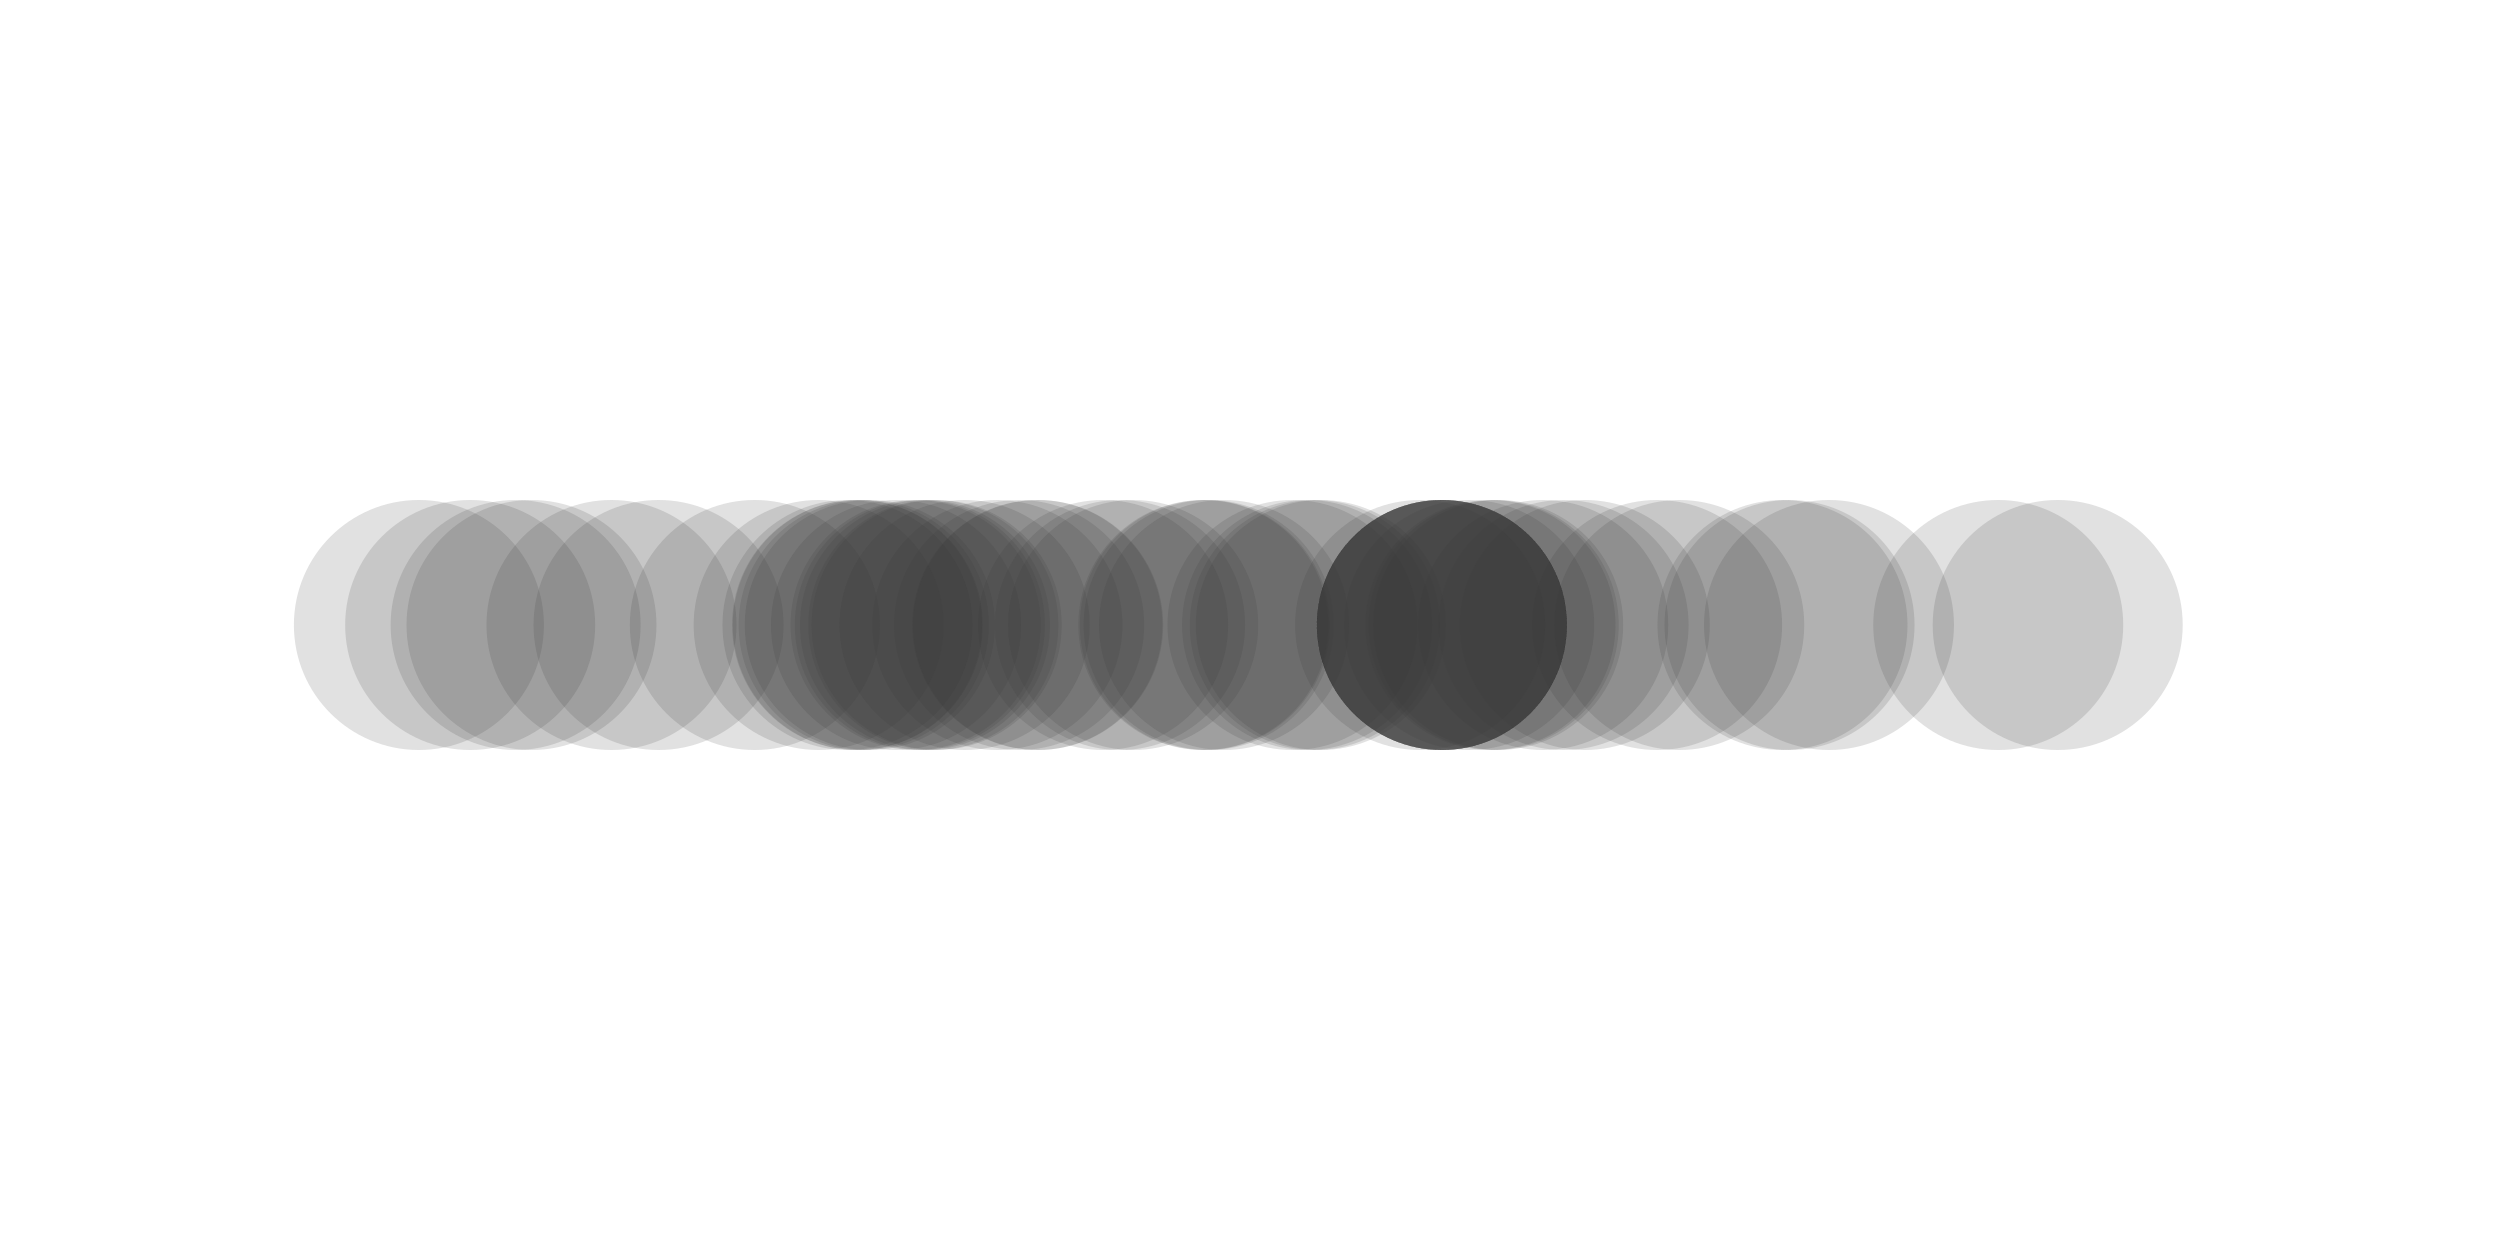
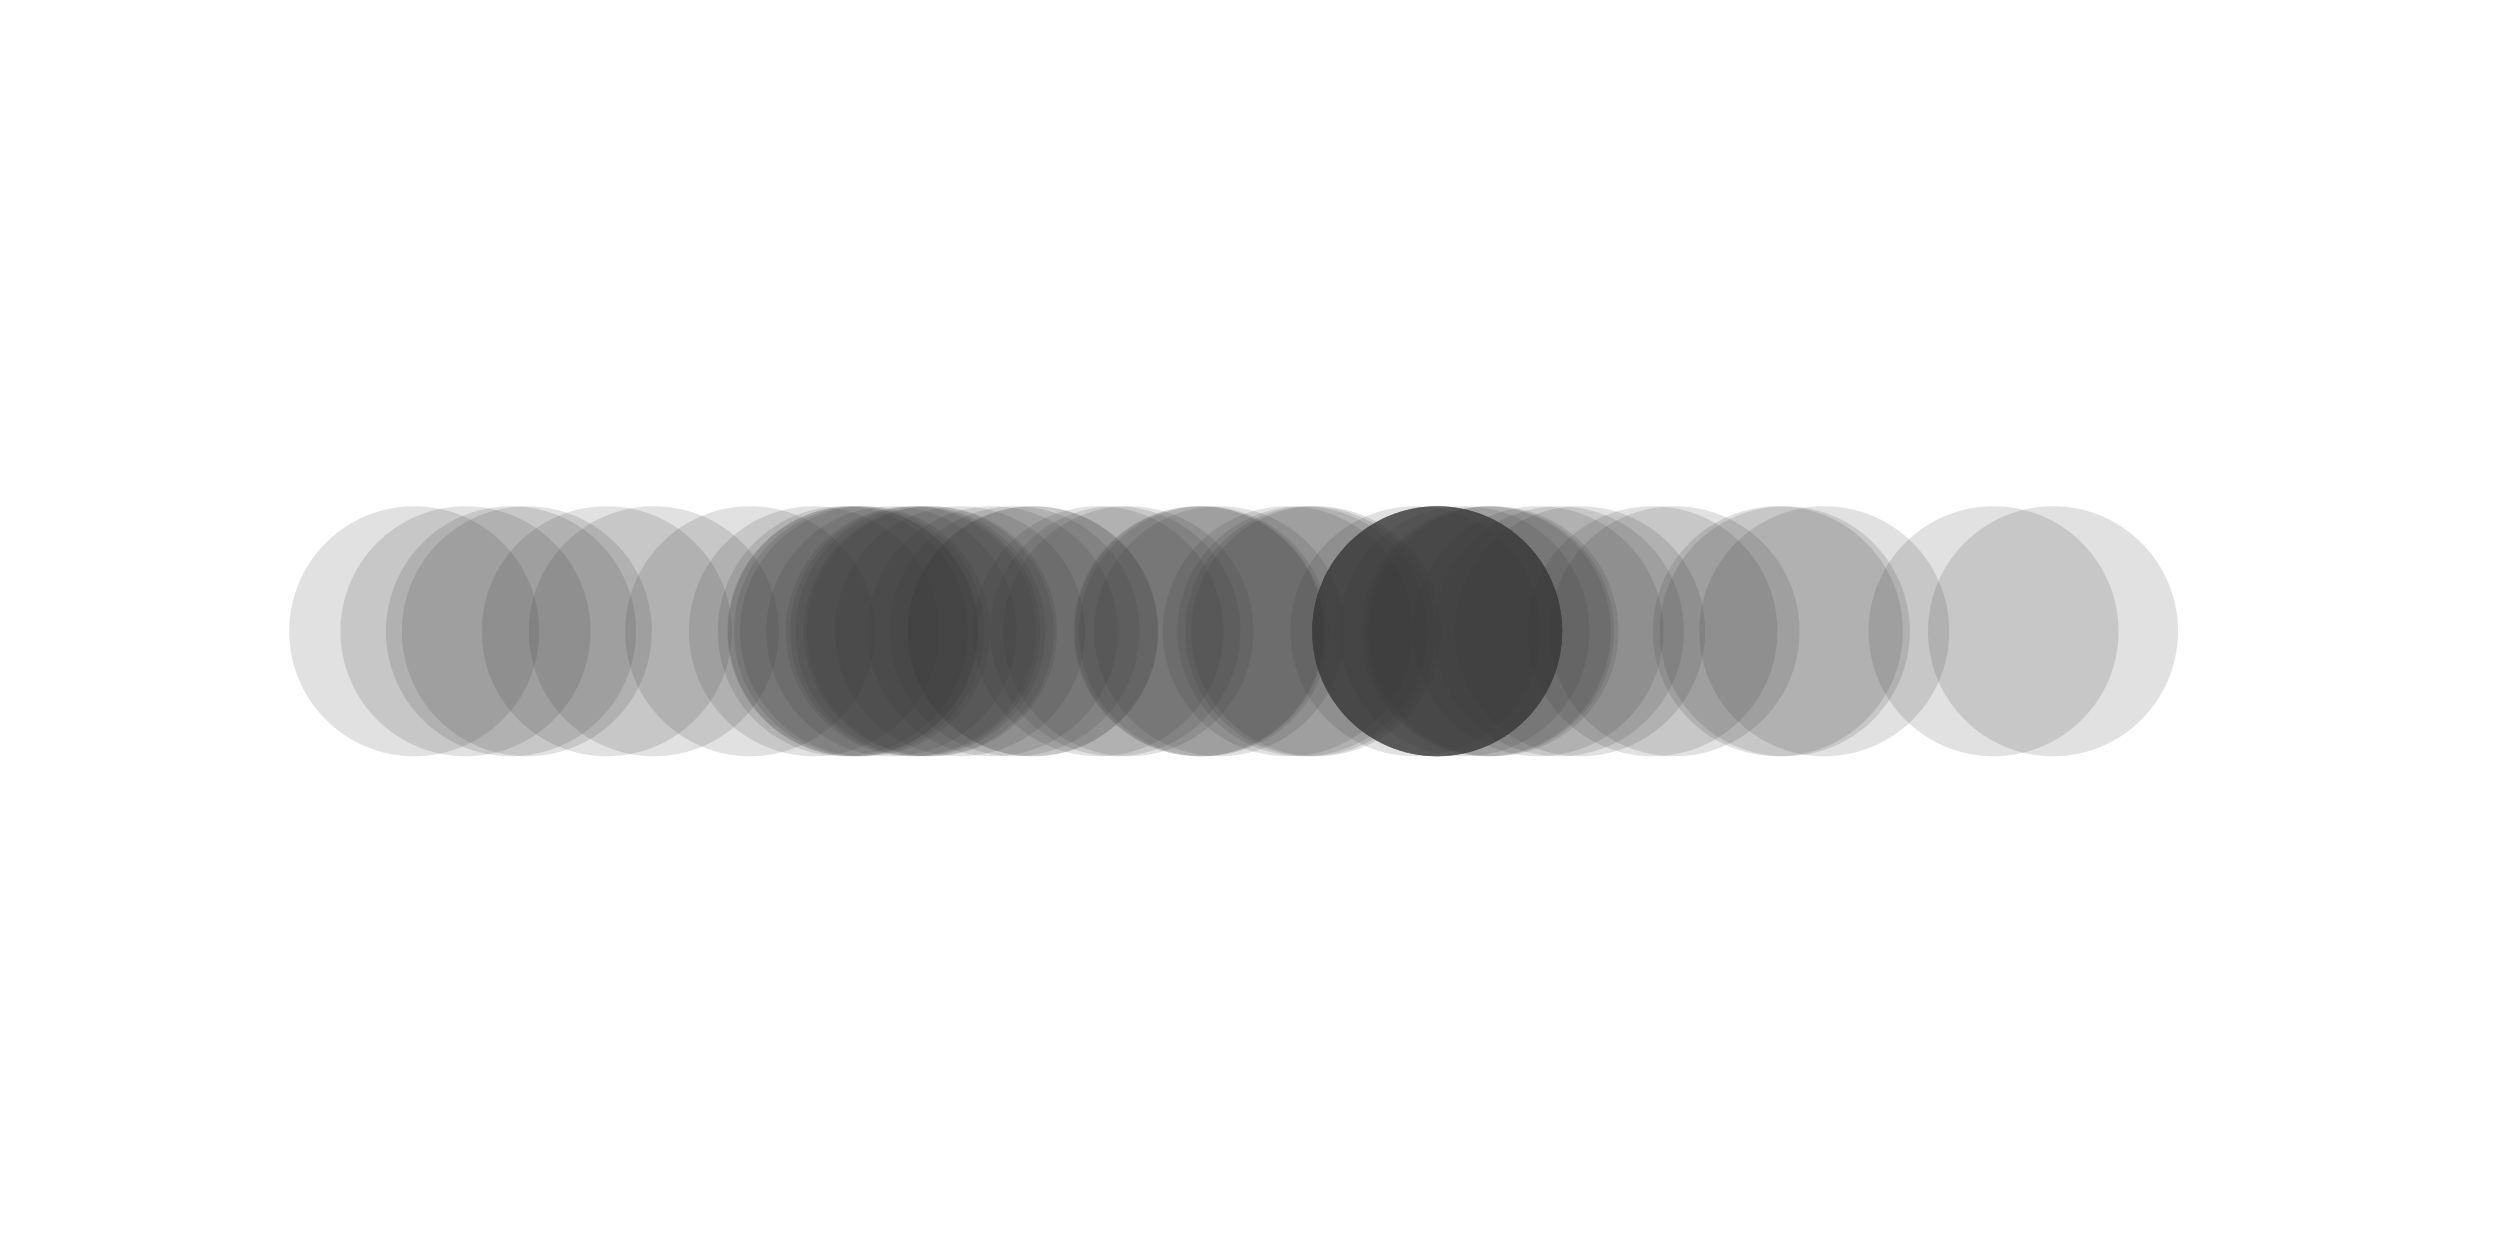
- <svg xmlns="http://www.w3.org/2000/svg" xmlns:html="http://www.w3.org/1999/xhtml" style="height: 100px; width: 200px;" id="spikeScatter" version="1.1">
+ <svg xmlns="http://www.w3.org/2000/svg" xmlns:html="http://www.w3.org/1999/xhtml" version="1.1" id="spikeScatter" x="0px" y="0px" width="200px" height="100px" viewBox="0.375 -0.5 200 100" enable-background="new 0.375 -0.5 200 100" xml:space="preserve">
  <html:defs>
    <html:style type="text/css">
+ 		
#panel { display: grid; grid-gap: 10px 10px; margin: 20px; }
#panel button { align-self: center; margin: auto; }
.vis { border-style: solid; border-width: 5px; border-color: rgb(255, 255, 255); }
.selected { border-color: crimson; }
.vis:hover { border-style: solid; border-width: 5px; border-color: rgb(51, 51, 51); }
#prompt { color: gray; }
#prompt span { color: black; }
.fig { display: flex; flex-wrap: wrap; width: 50%; margin: auto; justify-content: center; }
.figImg { width: 30%; }
.figCaption { font-size: 85%; align-self: center; }
input[type="submit"], button { background-color: rgb(51, 51, 51); border: none; color: white; padding: 5px 8px; text-align: center; text-decoration: none; display: inline-block; border-radius: 4px; font-size: 16px; }
input[type="submit"]:disabled, button:disabled { background-color: rgb(221, 221, 221); }
- input[type="submit"]:hover:enabled, button:hover:enabled { background-color: rgb(85, 85, 85); }</html:style>
+ input[type="submit"]:hover:enabled, button:hover:enabled { background-color: rgb(85, 85, 85); }
+ 			
+ 	</html:style>
  </html:defs>
-   <circle fill="#333" r="10" cx="73.999" cy="50" opacity="0.15" />
-   <circle fill="#333" r="10" cx="42.519" cy="50" opacity="0.15" />
-   <circle fill="#333" r="10" cx="96.388" cy="50" opacity="0.15" />
-   <circle fill="#333" r="10" cx="104.565" cy="50" opacity="0.15" />
-   <circle fill="#333" r="10" cx="79.794" cy="50" opacity="0.15" />
-   <circle fill="#333" r="10" cx="73.241" cy="50" opacity="0.15" />
-   <circle fill="#333" r="10" cx="65.49" cy="50" opacity="0.15" />
-   <circle fill="#333" r="10" cx="69.091" cy="50" opacity="0.15" />
-   <circle fill="#333" r="10" cx="119.857" cy="50" opacity="0.15" />
-   <circle fill="#333" r="10" cx="74.669" cy="50" opacity="0.15" />
-   <circle fill="#333" r="10" cx="96.262" cy="50" opacity="0.15" />
-   <circle fill="#333" r="10" cx="159.858" cy="50" opacity="0.15" />
-   <circle fill="#333" r="10" cx="132.57" cy="50" opacity="0.15" />
-   <circle fill="#333" r="10" cx="71.68" cy="50" opacity="0.15" />
-   <circle fill="#333" r="10" cx="146.319" cy="50" opacity="0.15" />
-   <circle fill="#333" r="10" cx="81.531" cy="50" opacity="0.15" />
-   <circle fill="#333" r="10" cx="105.187" cy="50" opacity="0.15" />
-   <circle fill="#333" r="10" cx="119.497" cy="50" opacity="0.15" />
-   <circle fill="#333" r="10" cx="74.936" cy="50" opacity="0.15" />
-   <circle fill="#333" r="10" cx="105.664" cy="50" opacity="0.15" />
-   <circle fill="#333" r="10" cx="126.784" cy="50" opacity="0.15" />
-   <circle fill="#333" r="10" cx="73.588" cy="50" opacity="0.15" />
-   <circle fill="#333" r="10" cx="90.654" cy="50" opacity="0.15" />
-   <circle fill="#333" r="10" cx="97.922" cy="50" opacity="0.15" />
-   <circle fill="#333" r="10" cx="125.088" cy="50" opacity="0.15" />
-   <circle fill="#333" r="10" cx="123.455" cy="50" opacity="0.15" />
-   <circle fill="#333" r="10" cx="134.342" cy="50" opacity="0.15" />
-   <circle fill="#333" r="10" cx="77.173" cy="50" opacity="0.15" />
-   <circle fill="#333" r="10" cx="89.606" cy="50" opacity="0.15" />
-   <circle fill="#333" r="10" cx="96.688" cy="50" opacity="0.15" />
-   <circle fill="#333" r="10" cx="113.608" cy="50" opacity="0.15" />
-   <circle fill="#333" r="10" cx="60.384" cy="50" opacity="0.15" />
-   <circle fill="#333" r="10" cx="82.987" cy="50" opacity="0.15" />
-   <circle fill="#333" r="10" cx="88.25" cy="50" opacity="0.15" />
-   <circle fill="#333" r="10" cx="67.797" cy="50" opacity="0.15" />
-   <circle fill="#333" r="10" cx="48.916" cy="50" opacity="0.15" />
-   <circle fill="#333" r="10" cx="69.582" cy="50" opacity="0.15" />
-   <circle fill="#333" r="10" cx="117.539" cy="50" opacity="0.15" />
-   <circle fill="#333" r="10" cx="119.24" cy="50" opacity="0.15" />
-   <circle fill="#333" r="10" cx="33.512" cy="50" opacity="0.15" />
-   <circle fill="#333" r="10" cx="68.626" cy="50" opacity="0.15" />
-   <circle fill="#333" r="10" cx="68.564" cy="50" opacity="0.15" />
-   <circle fill="#333" r="10" cx="83.055" cy="50" opacity="0.15" />
-   <circle fill="#333" r="10" cx="103.398" cy="50" opacity="0.15" />
-   <circle fill="#333" r="10" cx="52.683" cy="50" opacity="0.15" />
-   <circle fill="#333" r="10" cx="164.616" cy="50" opacity="0.15" />
-   <circle fill="#333" r="10" cx="143.163" cy="50" opacity="0.15" />
-   <circle fill="#333" r="10" cx="37.613" cy="50" opacity="0.15" />
-   <circle fill="#333" r="10" cx="41.25" cy="50" opacity="0.15" />
-   <circle fill="#333" r="10" cx="142.599" cy="50" opacity="0.15" />
-   <circle fill="#333" r="10" cx="115.35" cy="50" opacity="0.15" />
-   <circle fill="#333" r="10" cx="115.35" cy="50" opacity="0.15" />
-   <circle fill="#333" r="10" cx="115.35" cy="50" opacity="0.15" />
-   <circle fill="#333" r="10" cx="115.35" cy="50" opacity="0.15" />
-   <circle fill="#333" r="10" cx="115.35" cy="50" opacity="0.15" />
-   <circle fill="#333" r="10" cx="115.35" cy="50" opacity="0.15" />
-   <circle fill="#333" r="10" cx="115.35" cy="50" opacity="0.15" />
-   <circle fill="#333" r="10" cx="115.35" cy="50" opacity="0.15" />
-   <circle fill="#333" r="10" cx="115.35" cy="50" opacity="0.15" />
-   <circle fill="#333" r="10" cx="115.35" cy="50" opacity="0.15" />
+   <circle opacity="0.15" fill="#333333" enable-background="new    " cx="73.999" cy="50" r="10" />
+   <circle opacity="0.15" fill="#333333" enable-background="new    " cx="42.519" cy="50" r="10" />
+   <circle opacity="0.15" fill="#333333" enable-background="new    " cx="96.388" cy="50" r="10" />
+   <circle opacity="0.15" fill="#333333" enable-background="new    " cx="104.565" cy="50" r="10" />
+   <circle opacity="0.15" fill="#333333" enable-background="new    " cx="79.794" cy="50" r="10" />
+   <circle opacity="0.15" fill="#333333" enable-background="new    " cx="73.241" cy="50" r="10" />
+   <circle opacity="0.15" fill="#333333" enable-background="new    " cx="65.49" cy="50" r="10" />
+   <circle opacity="0.15" fill="#333333" enable-background="new    " cx="69.091" cy="50" r="10" />
+   <circle opacity="0.15" fill="#333333" enable-background="new    " cx="119.857" cy="50" r="10" />
+   <circle opacity="0.15" fill="#333333" enable-background="new    " cx="74.669" cy="50" r="10" />
+   <circle opacity="0.15" fill="#333333" enable-background="new    " cx="96.262" cy="50" r="10" />
+   <circle opacity="0.15" fill="#333333" enable-background="new    " cx="159.858" cy="50" r="10" />
+   <circle opacity="0.15" fill="#333333" enable-background="new    " cx="132.57" cy="50" r="10" />
+   <circle opacity="0.15" fill="#333333" enable-background="new    " cx="71.68" cy="50" r="10" />
+   <circle opacity="0.15" fill="#333333" enable-background="new    " cx="146.319" cy="50" r="10" />
+   <circle opacity="0.15" fill="#333333" enable-background="new    " cx="81.531" cy="50" r="10" />
+   <circle opacity="0.15" fill="#333333" enable-background="new    " cx="105.187" cy="50" r="10" />
+   <circle opacity="0.15" fill="#333333" enable-background="new    " cx="119.497" cy="50" r="10" />
+   <circle opacity="0.15" fill="#333333" enable-background="new    " cx="74.937" cy="50" r="10" />
+   <circle opacity="0.15" fill="#333333" enable-background="new    " cx="105.664" cy="50" r="10" />
+   <circle opacity="0.15" fill="#333333" enable-background="new    " cx="126.784" cy="50" r="10" />
+   <circle opacity="0.15" fill="#333333" enable-background="new    " cx="73.588" cy="50" r="10" />
+   <circle opacity="0.15" fill="#333333" enable-background="new    " cx="90.653" cy="50" r="10" />
+   <circle opacity="0.15" fill="#333333" enable-background="new    " cx="97.922" cy="50" r="10" />
+   <circle opacity="0.15" fill="#333333" enable-background="new    " cx="125.088" cy="50" r="10" />
+   <circle opacity="0.15" fill="#333333" enable-background="new    " cx="123.455" cy="50" r="10" />
+   <circle opacity="0.15" fill="#333333" enable-background="new    " cx="134.341" cy="50" r="10" />
+   <circle opacity="0.15" fill="#333333" enable-background="new    " cx="77.173" cy="50" r="10" />
+   <circle opacity="0.15" fill="#333333" enable-background="new    " cx="89.606" cy="50" r="10" />
+   <circle opacity="0.15" fill="#333333" enable-background="new    " cx="96.688" cy="50" r="10" />
+   <circle opacity="0.15" fill="#333333" enable-background="new    " cx="113.608" cy="50" r="10" />
+   <circle opacity="0.15" fill="#333333" enable-background="new    " cx="60.384" cy="50" r="10" />
+   <circle opacity="0.15" fill="#333333" enable-background="new    " cx="82.987" cy="50" r="10" />
+   <circle opacity="0.15" fill="#333333" enable-background="new    " cx="88.25" cy="50" r="10" />
+   <circle opacity="0.15" fill="#333333" enable-background="new    " cx="67.797" cy="50" r="10" />
+   <circle opacity="0.15" fill="#333333" enable-background="new    " cx="48.916" cy="50" r="10" />
+   <circle opacity="0.15" fill="#333333" enable-background="new    " cx="69.582" cy="50" r="10" />
+   <circle opacity="0.15" fill="#333333" enable-background="new    " cx="117.539" cy="50" r="10" />
+   <circle opacity="0.15" fill="#333333" enable-background="new    " cx="119.24" cy="50" r="10" />
+   <circle opacity="0.15" fill="#333333" enable-background="new    " cx="33.512" cy="50" r="10" />
+   <circle opacity="0.15" fill="#333333" enable-background="new    " cx="68.626" cy="50" r="10" />
+   <circle opacity="0.15" fill="#333333" enable-background="new    " cx="68.563" cy="50" r="10" />
+   <circle opacity="0.15" fill="#333333" enable-background="new    " cx="83.055" cy="50" r="10" />
+   <circle opacity="0.15" fill="#333333" enable-background="new    " cx="103.397" cy="50" r="10" />
+   <circle opacity="0.15" fill="#333333" enable-background="new    " cx="52.683" cy="50" r="10" />
+   <circle opacity="0.15" fill="#333333" enable-background="new    " cx="164.616" cy="50" r="10" />
+   <circle opacity="0.15" fill="#333333" enable-background="new    " cx="143.163" cy="50" r="10" />
+   <circle opacity="0.15" fill="#333333" enable-background="new    " cx="37.613" cy="50" r="10" />
+   <circle opacity="0.15" fill="#333333" enable-background="new    " cx="41.25" cy="50" r="10" />
+   <circle opacity="0.15" fill="#333333" enable-background="new    " cx="142.6" cy="50" r="10" />
+   <circle opacity="0.15" fill="#333333" enable-background="new    " cx="115.351" cy="50" r="10" />
+   <circle opacity="0.15" fill="#333333" enable-background="new    " cx="115.351" cy="50" r="10" />
+   <circle opacity="0.15" fill="#333333" enable-background="new    " cx="115.351" cy="50" r="10" />
+   <circle opacity="0.15" fill="#333333" enable-background="new    " cx="115.351" cy="50" r="10" />
+   <circle opacity="0.15" fill="#333333" enable-background="new    " cx="115.351" cy="50" r="10" />
+   <circle opacity="0.15" fill="#333333" enable-background="new    " cx="115.351" cy="50" r="10" />
+   <circle opacity="0.15" fill="#333333" enable-background="new    " cx="115.351" cy="50" r="10" />
+   <circle opacity="0.15" fill="#333333" enable-background="new    " cx="115.351" cy="50" r="10" />
+   <circle opacity="0.15" fill="#333333" enable-background="new    " cx="115.351" cy="50" r="10" />
+   <circle opacity="0.15" fill="#333333" enable-background="new    " cx="115.351" cy="50" r="10" />
</svg>
